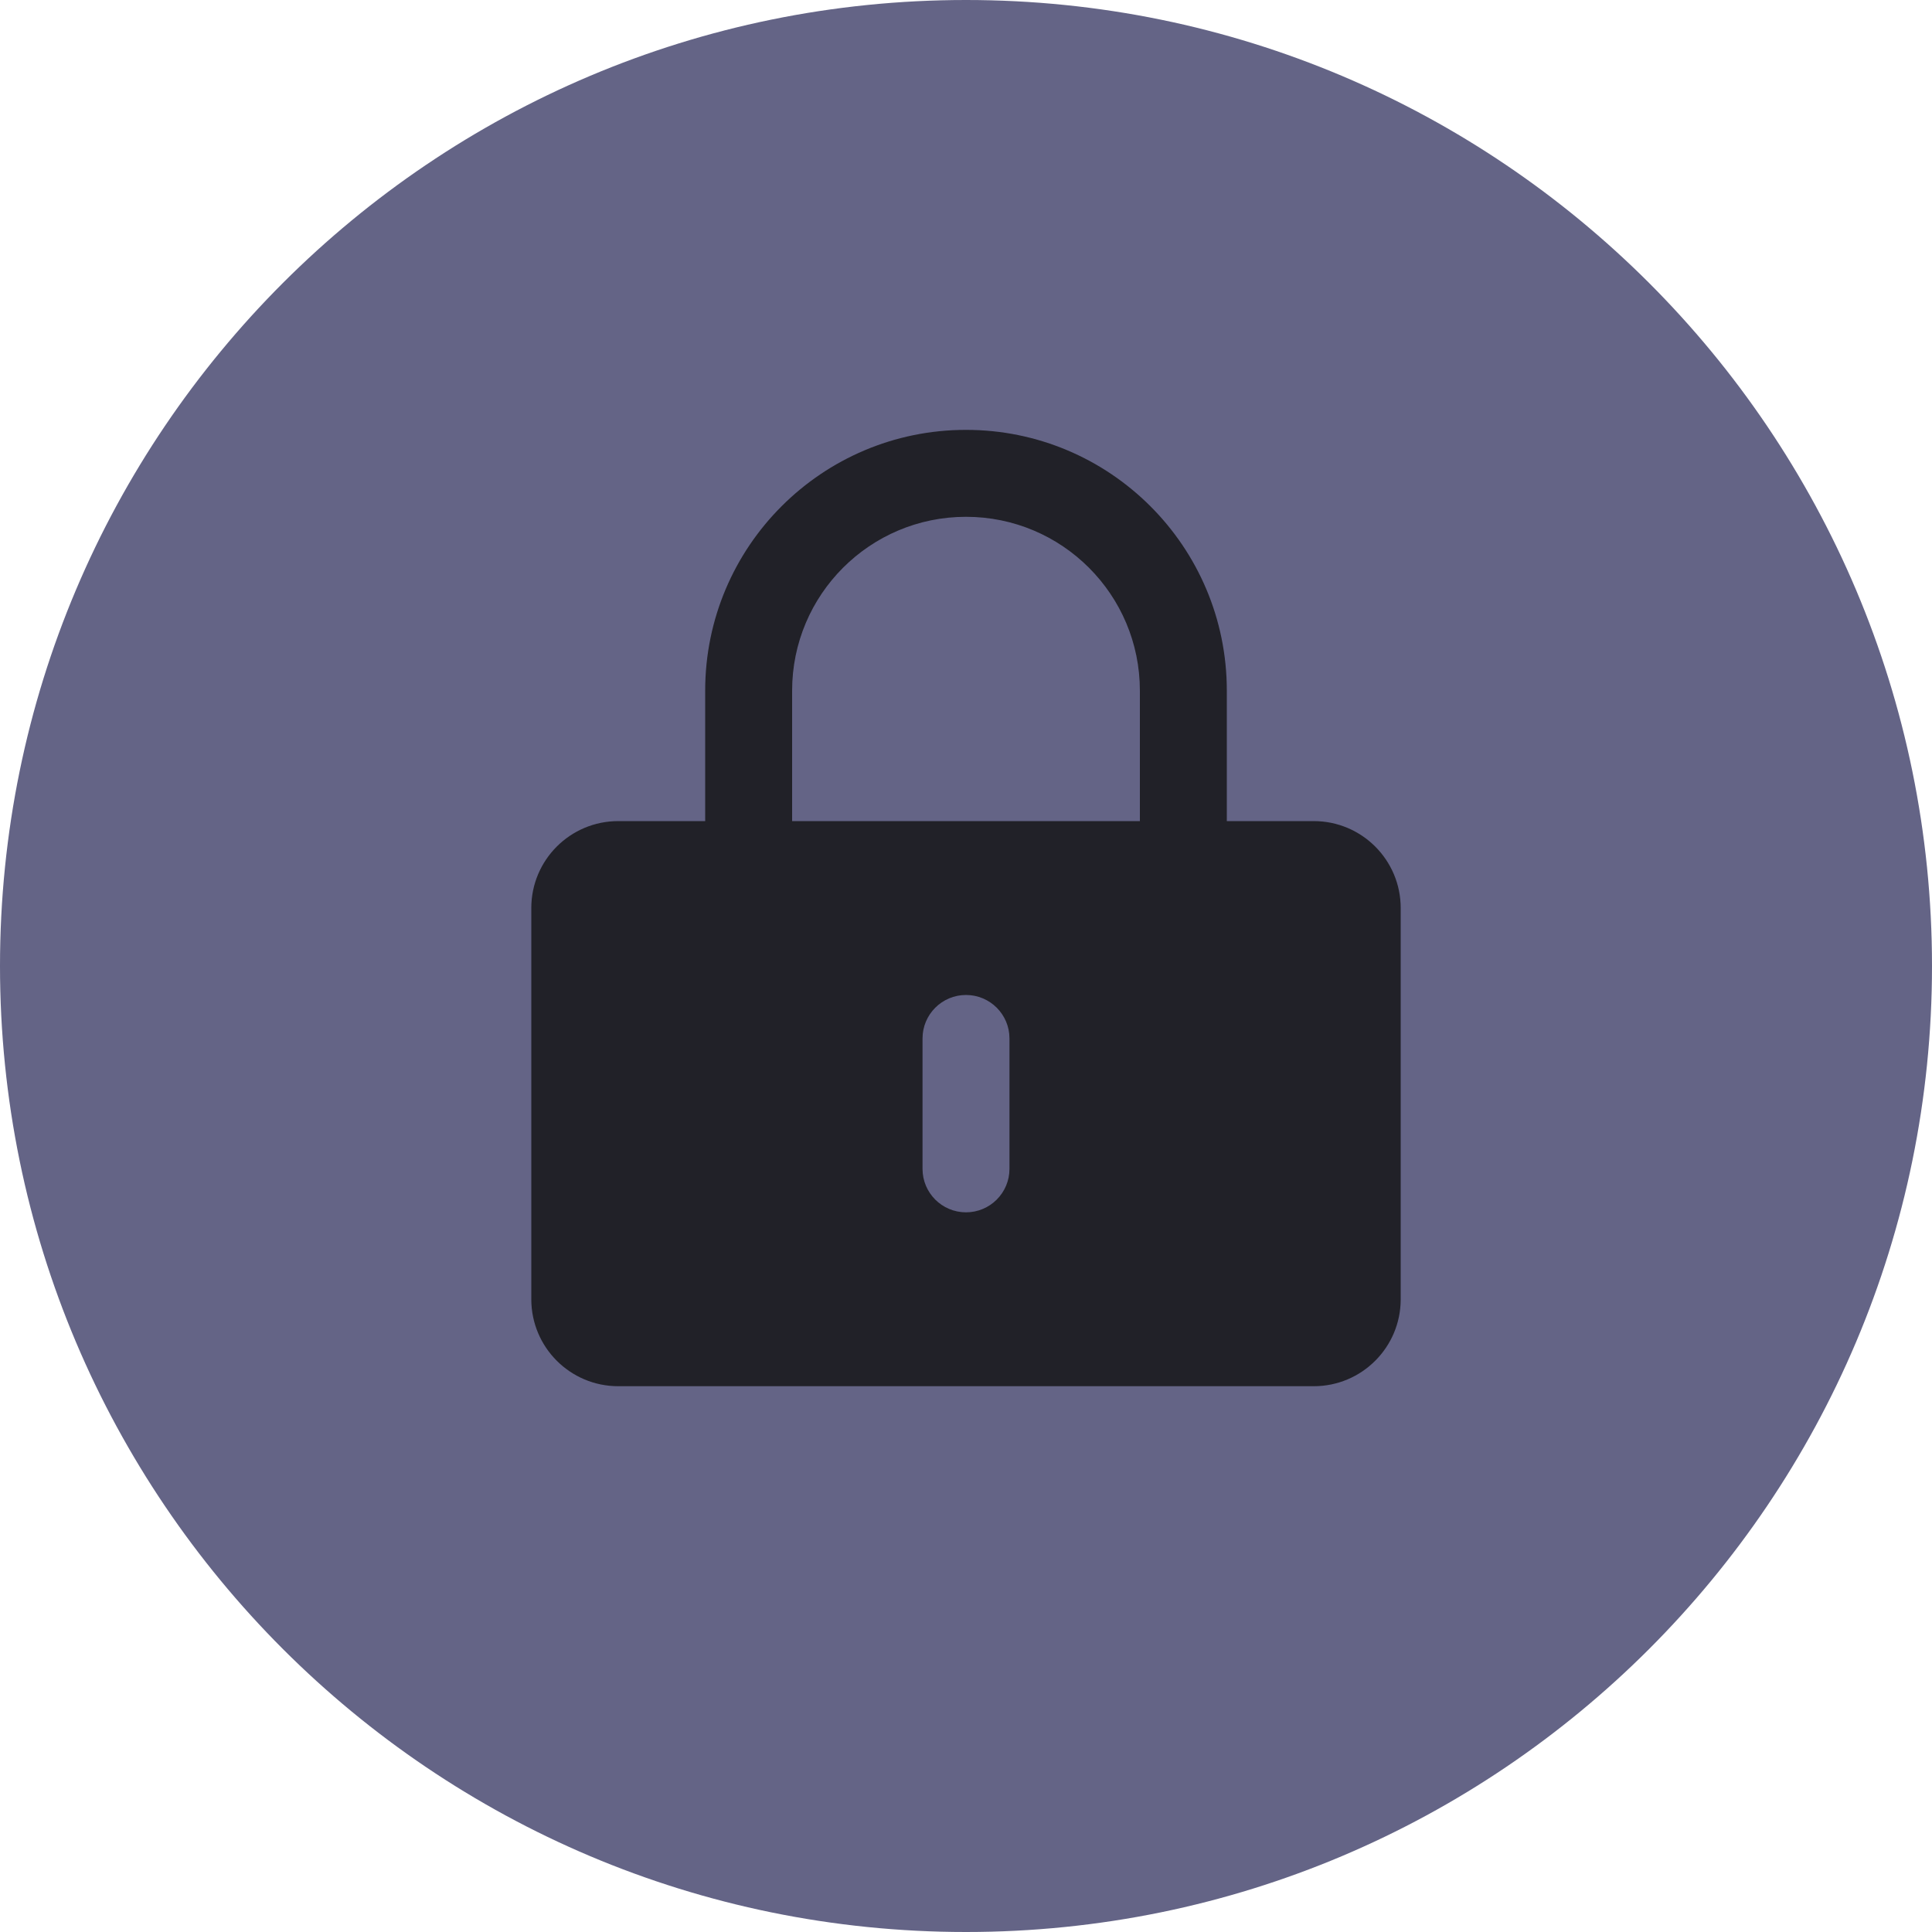
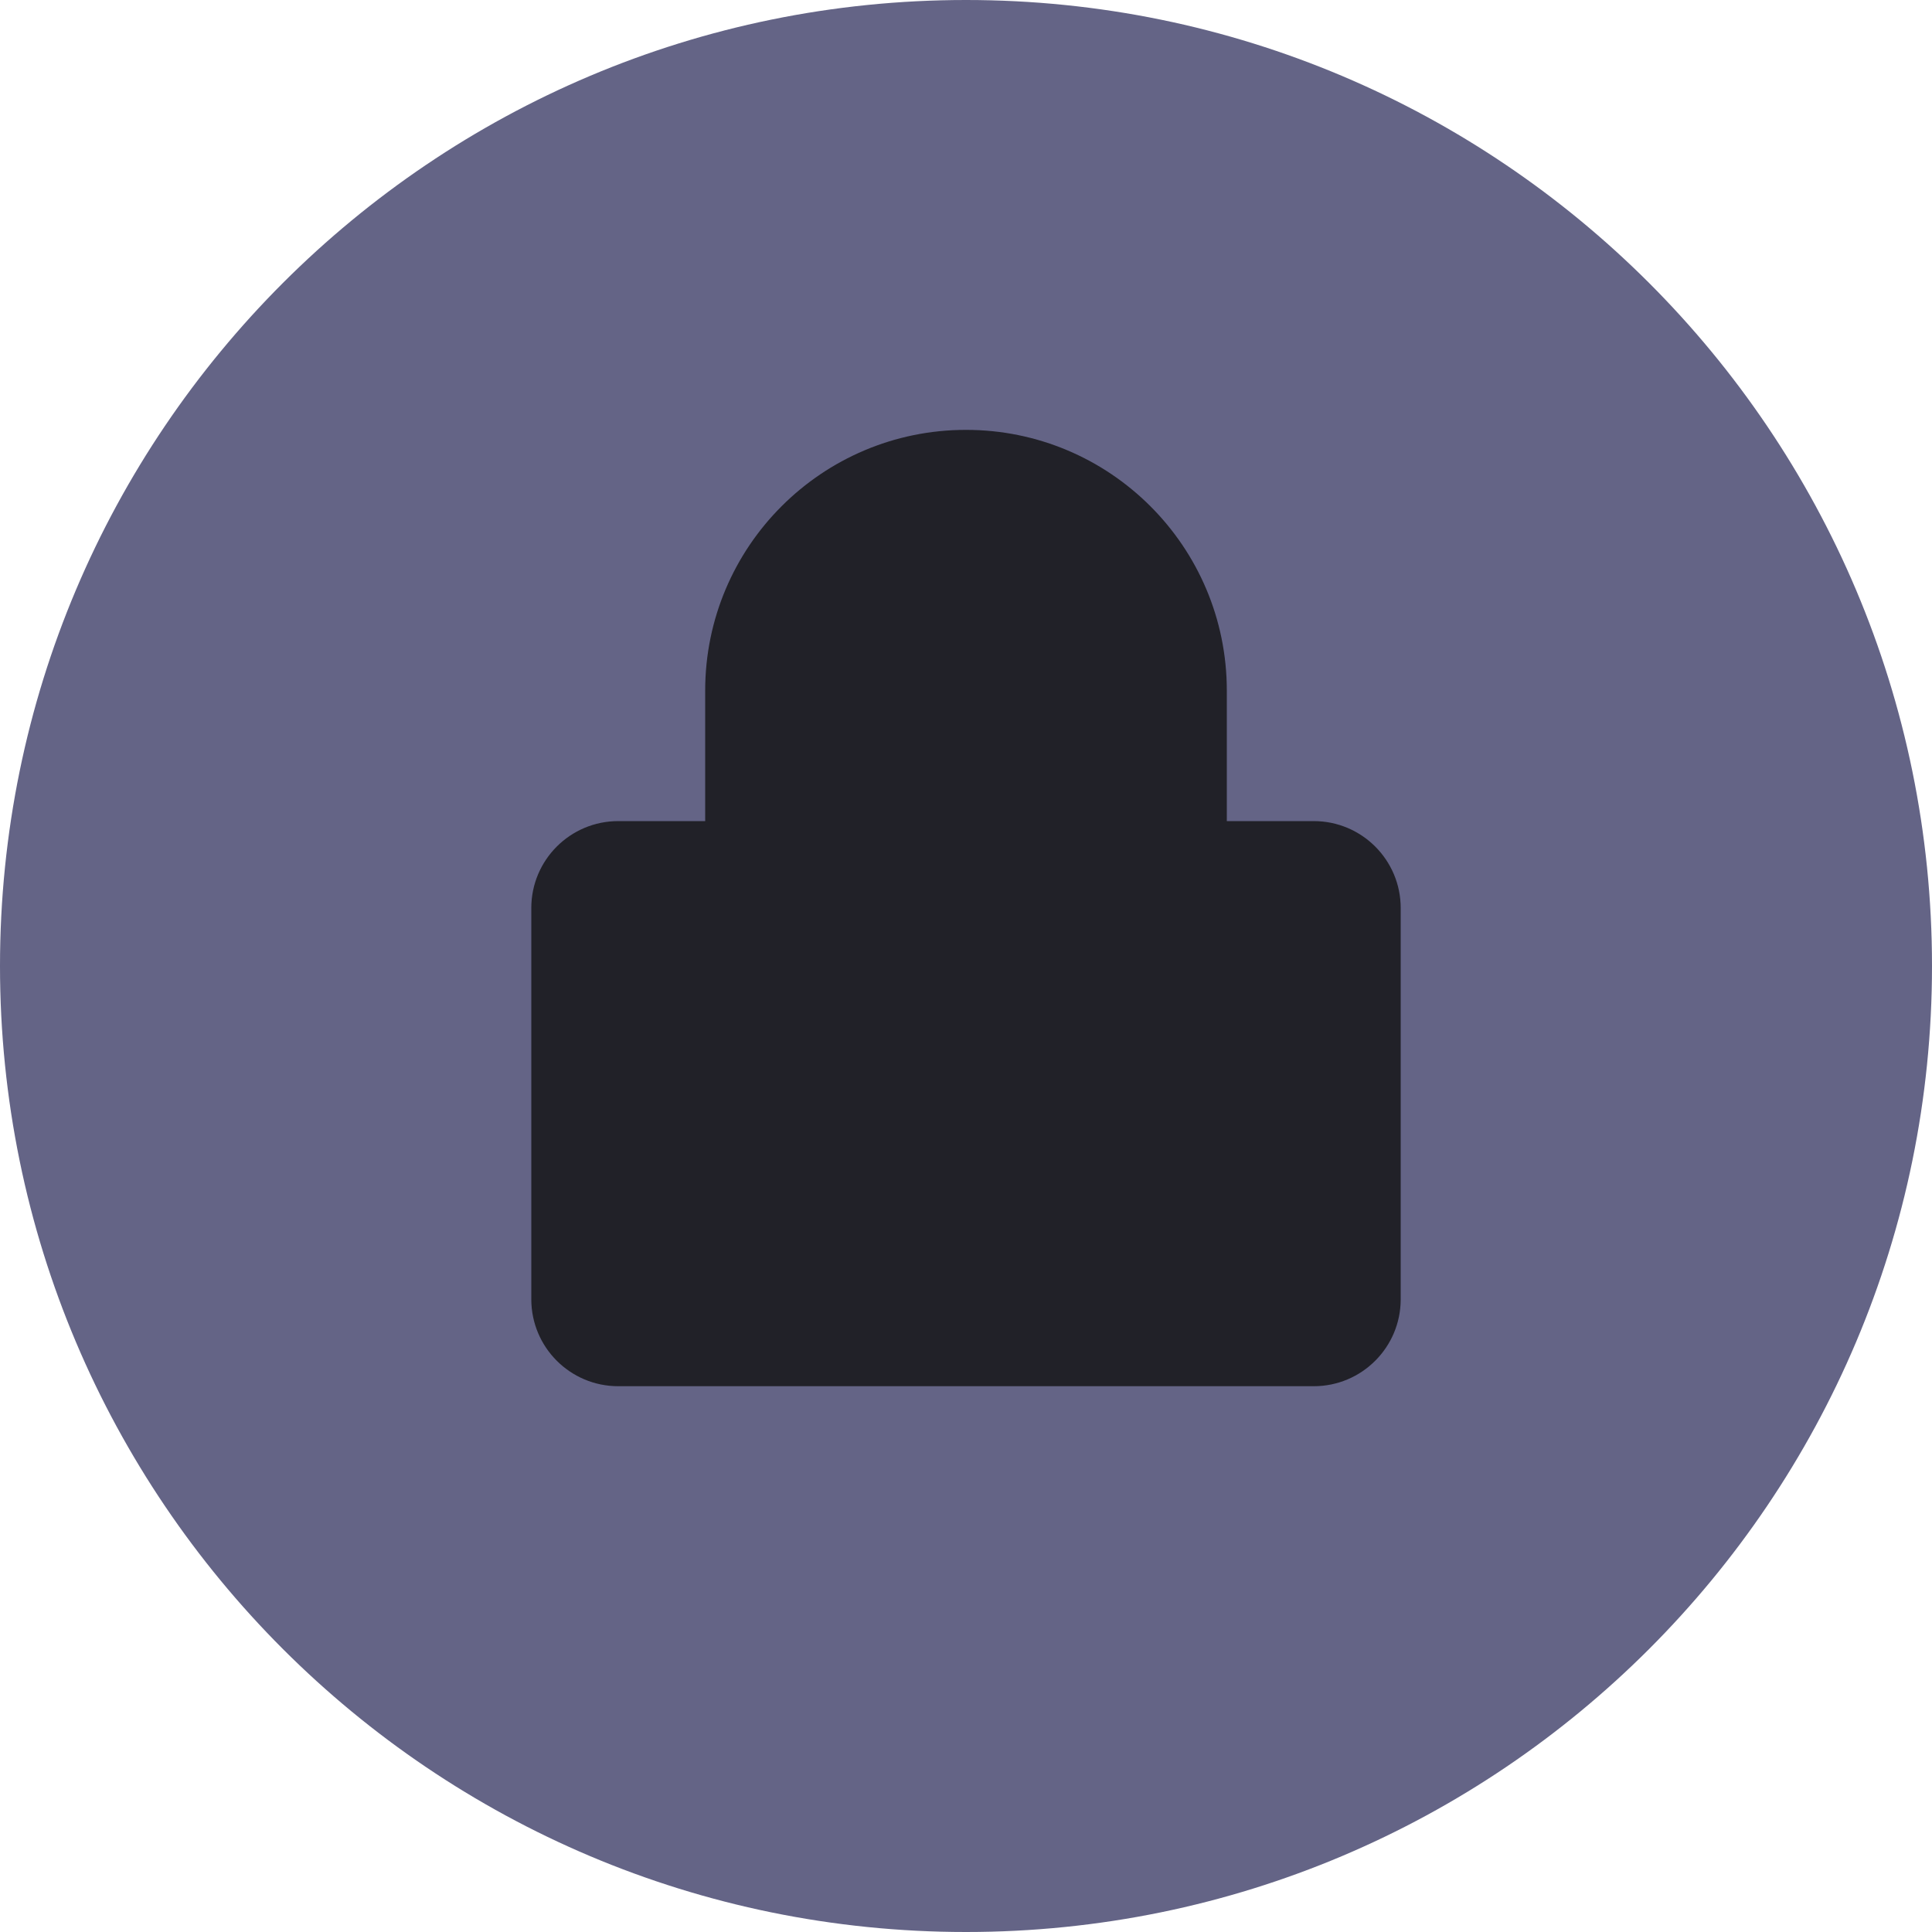
<svg xmlns="http://www.w3.org/2000/svg" width="100" height="100" viewBox="0 0 100 100" fill="none">
  <path d="M100 50C100 77.614 77.614 100 50 100C22.386 100 0 77.614 0 50C0 22.386 22.386 0 50 0C77.614 0 100 22.386 100 50Z" fill="#646486" />
-   <path fill-rule="evenodd" clip-rule="evenodd" d="M36.5 35.75V42.5H32C29.515 42.5 27.5 44.515 27.5 47V67.25C27.5 69.735 29.515 71.75 32 71.75H68C70.485 71.75 72.5 69.735 72.5 67.25V47C72.5 44.515 70.485 42.5 68 42.5H63.5V35.75C63.5 28.294 57.456 22.25 50 22.25C42.544 22.25 36.5 28.294 36.5 35.75ZM50 26.75C45.029 26.75 41 30.779 41 35.75V42.5H59V35.75C59 30.779 54.971 26.75 50 26.75ZM52.25 53.75C52.25 52.507 51.243 51.5 50 51.5C48.757 51.5 47.75 52.507 47.75 53.75V60.5C47.75 61.743 48.757 62.75 50 62.75C51.243 62.75 52.25 61.743 52.25 60.5V53.75Z" fill="#212128" />
+   <path fillRule="evenodd" clipRule="evenodd" d="M36.5 35.75V42.5H32C29.515 42.5 27.5 44.515 27.5 47V67.25C27.5 69.735 29.515 71.75 32 71.75H68C70.485 71.75 72.5 69.735 72.5 67.25V47C72.5 44.515 70.485 42.5 68 42.5H63.5V35.75C63.5 28.294 57.456 22.25 50 22.25C42.544 22.25 36.5 28.294 36.5 35.75ZM50 26.75C45.029 26.75 41 30.779 41 35.75V42.5H59V35.75C59 30.779 54.971 26.75 50 26.75ZM52.25 53.75C52.25 52.507 51.243 51.5 50 51.5C48.757 51.5 47.75 52.507 47.75 53.75V60.5C47.75 61.743 48.757 62.75 50 62.75C51.243 62.75 52.25 61.743 52.25 60.5V53.75Z" fill="#212128" />
</svg>
